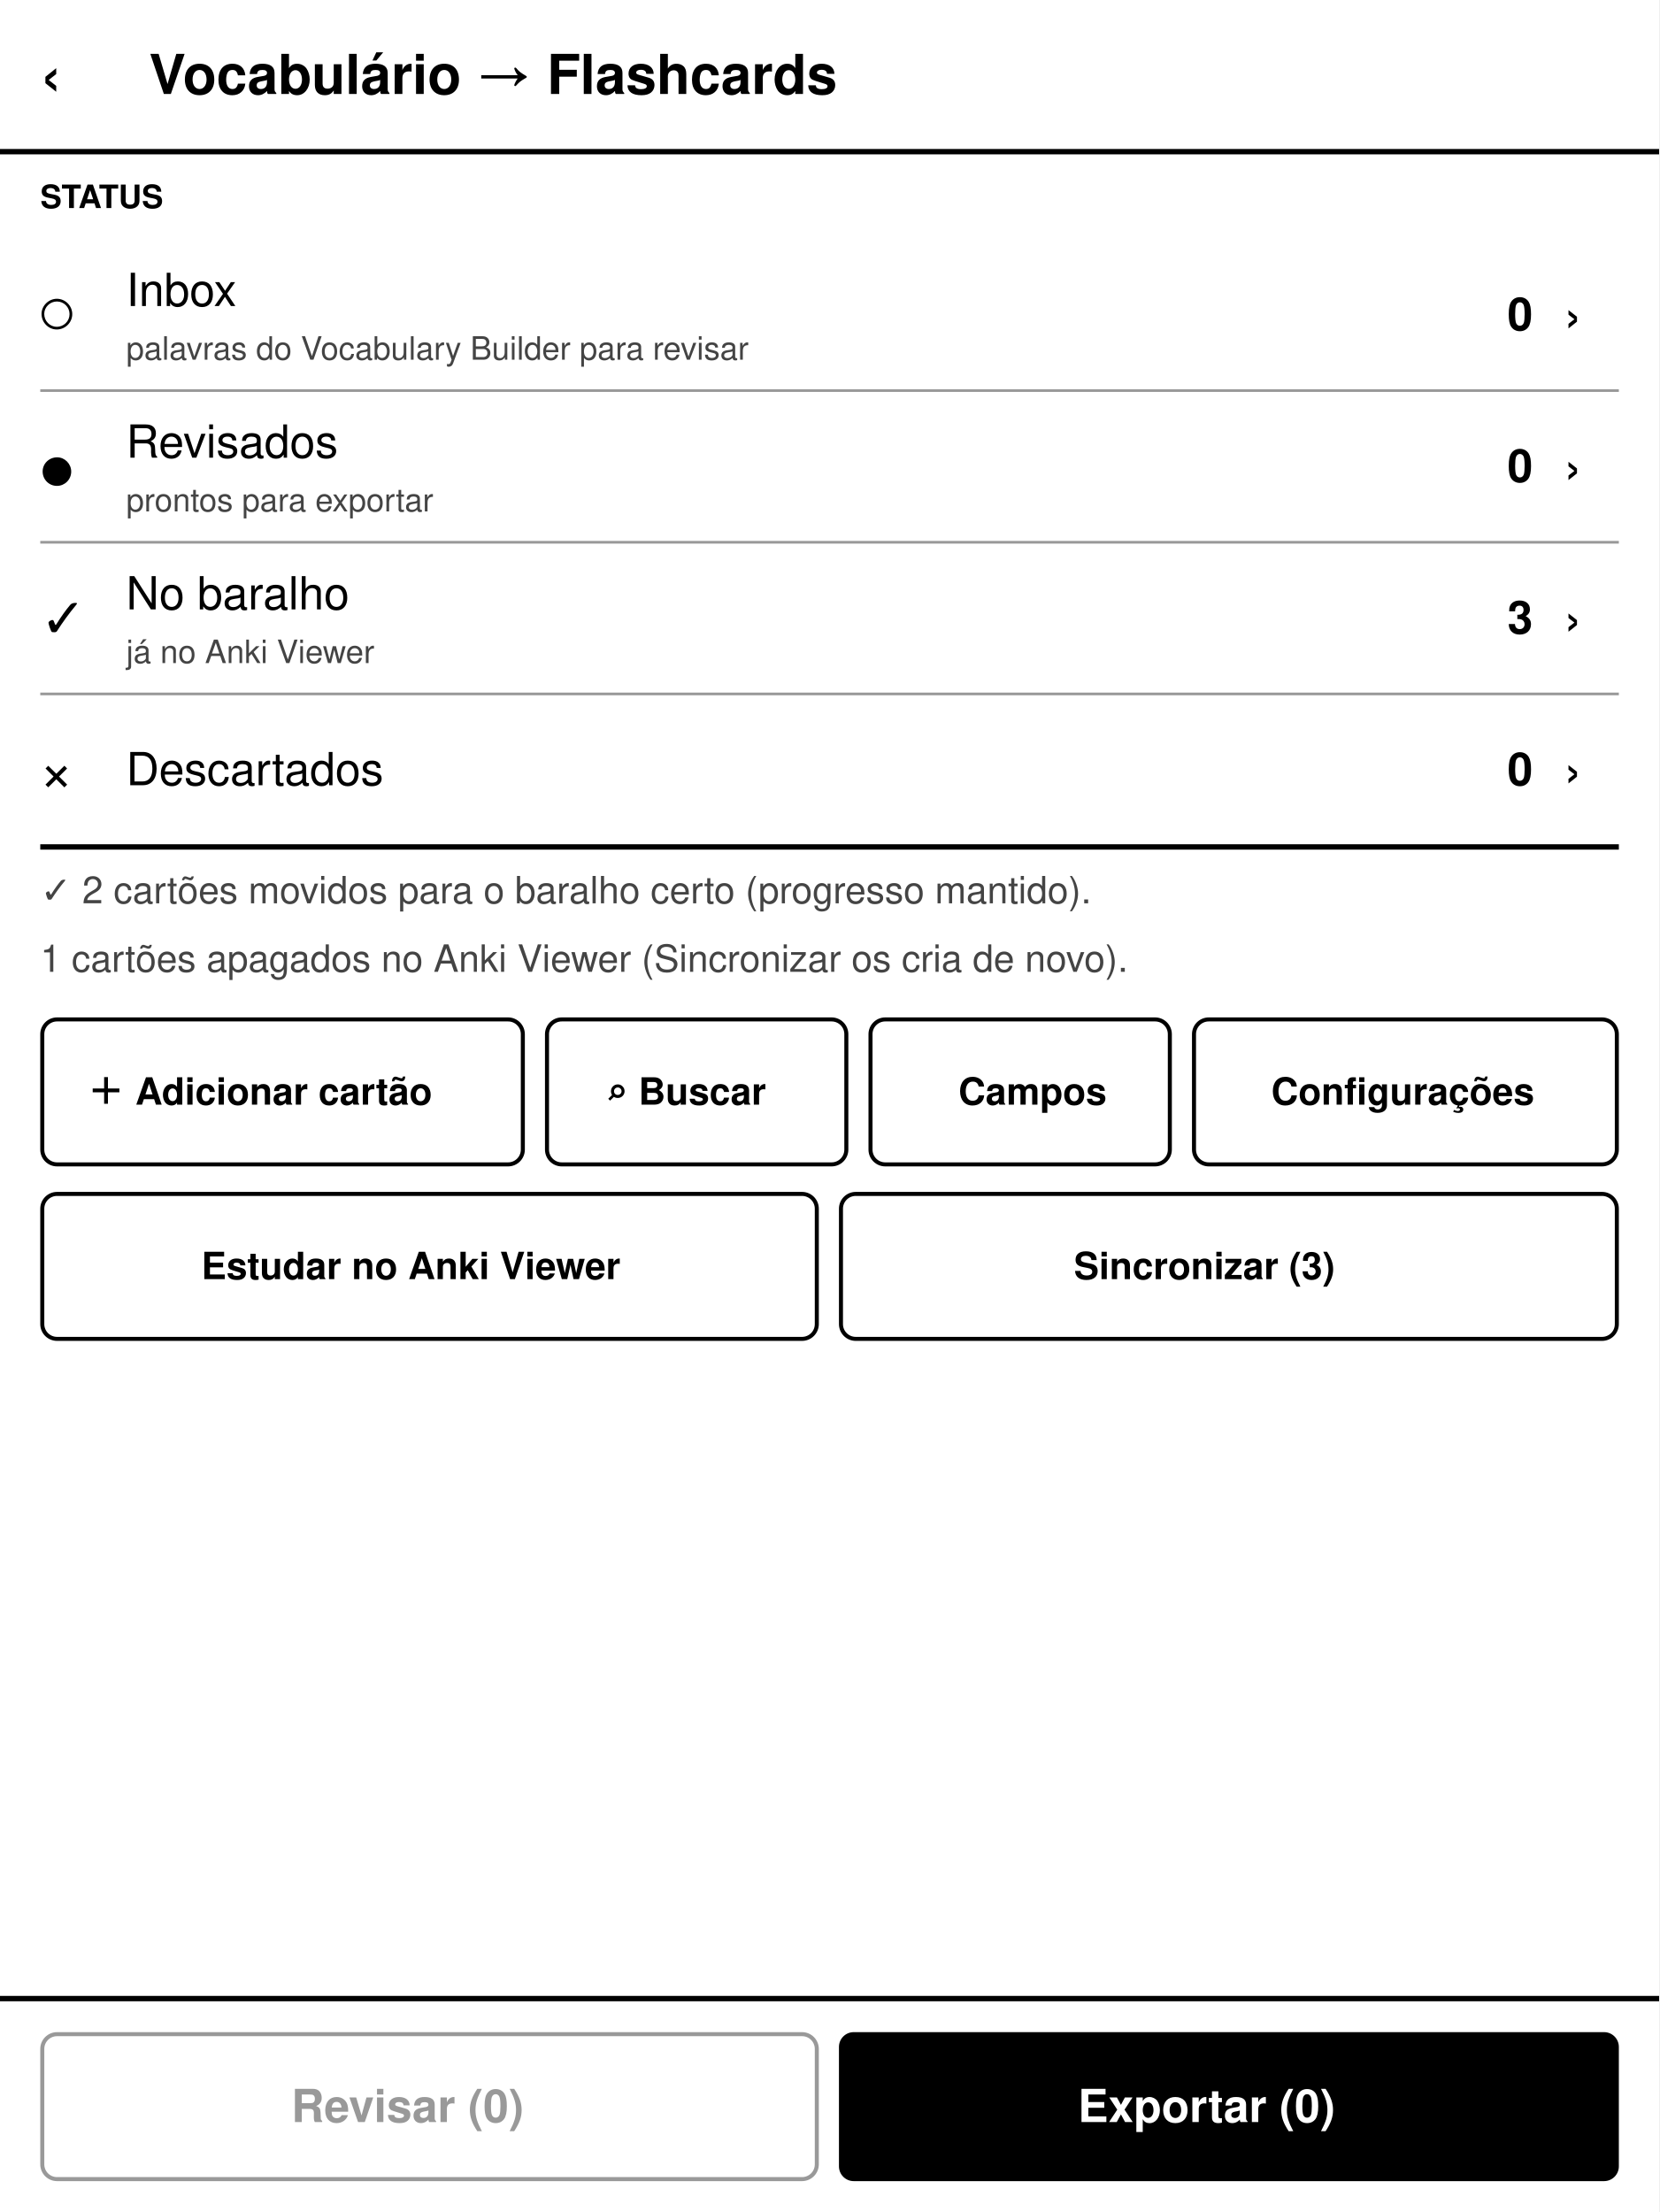
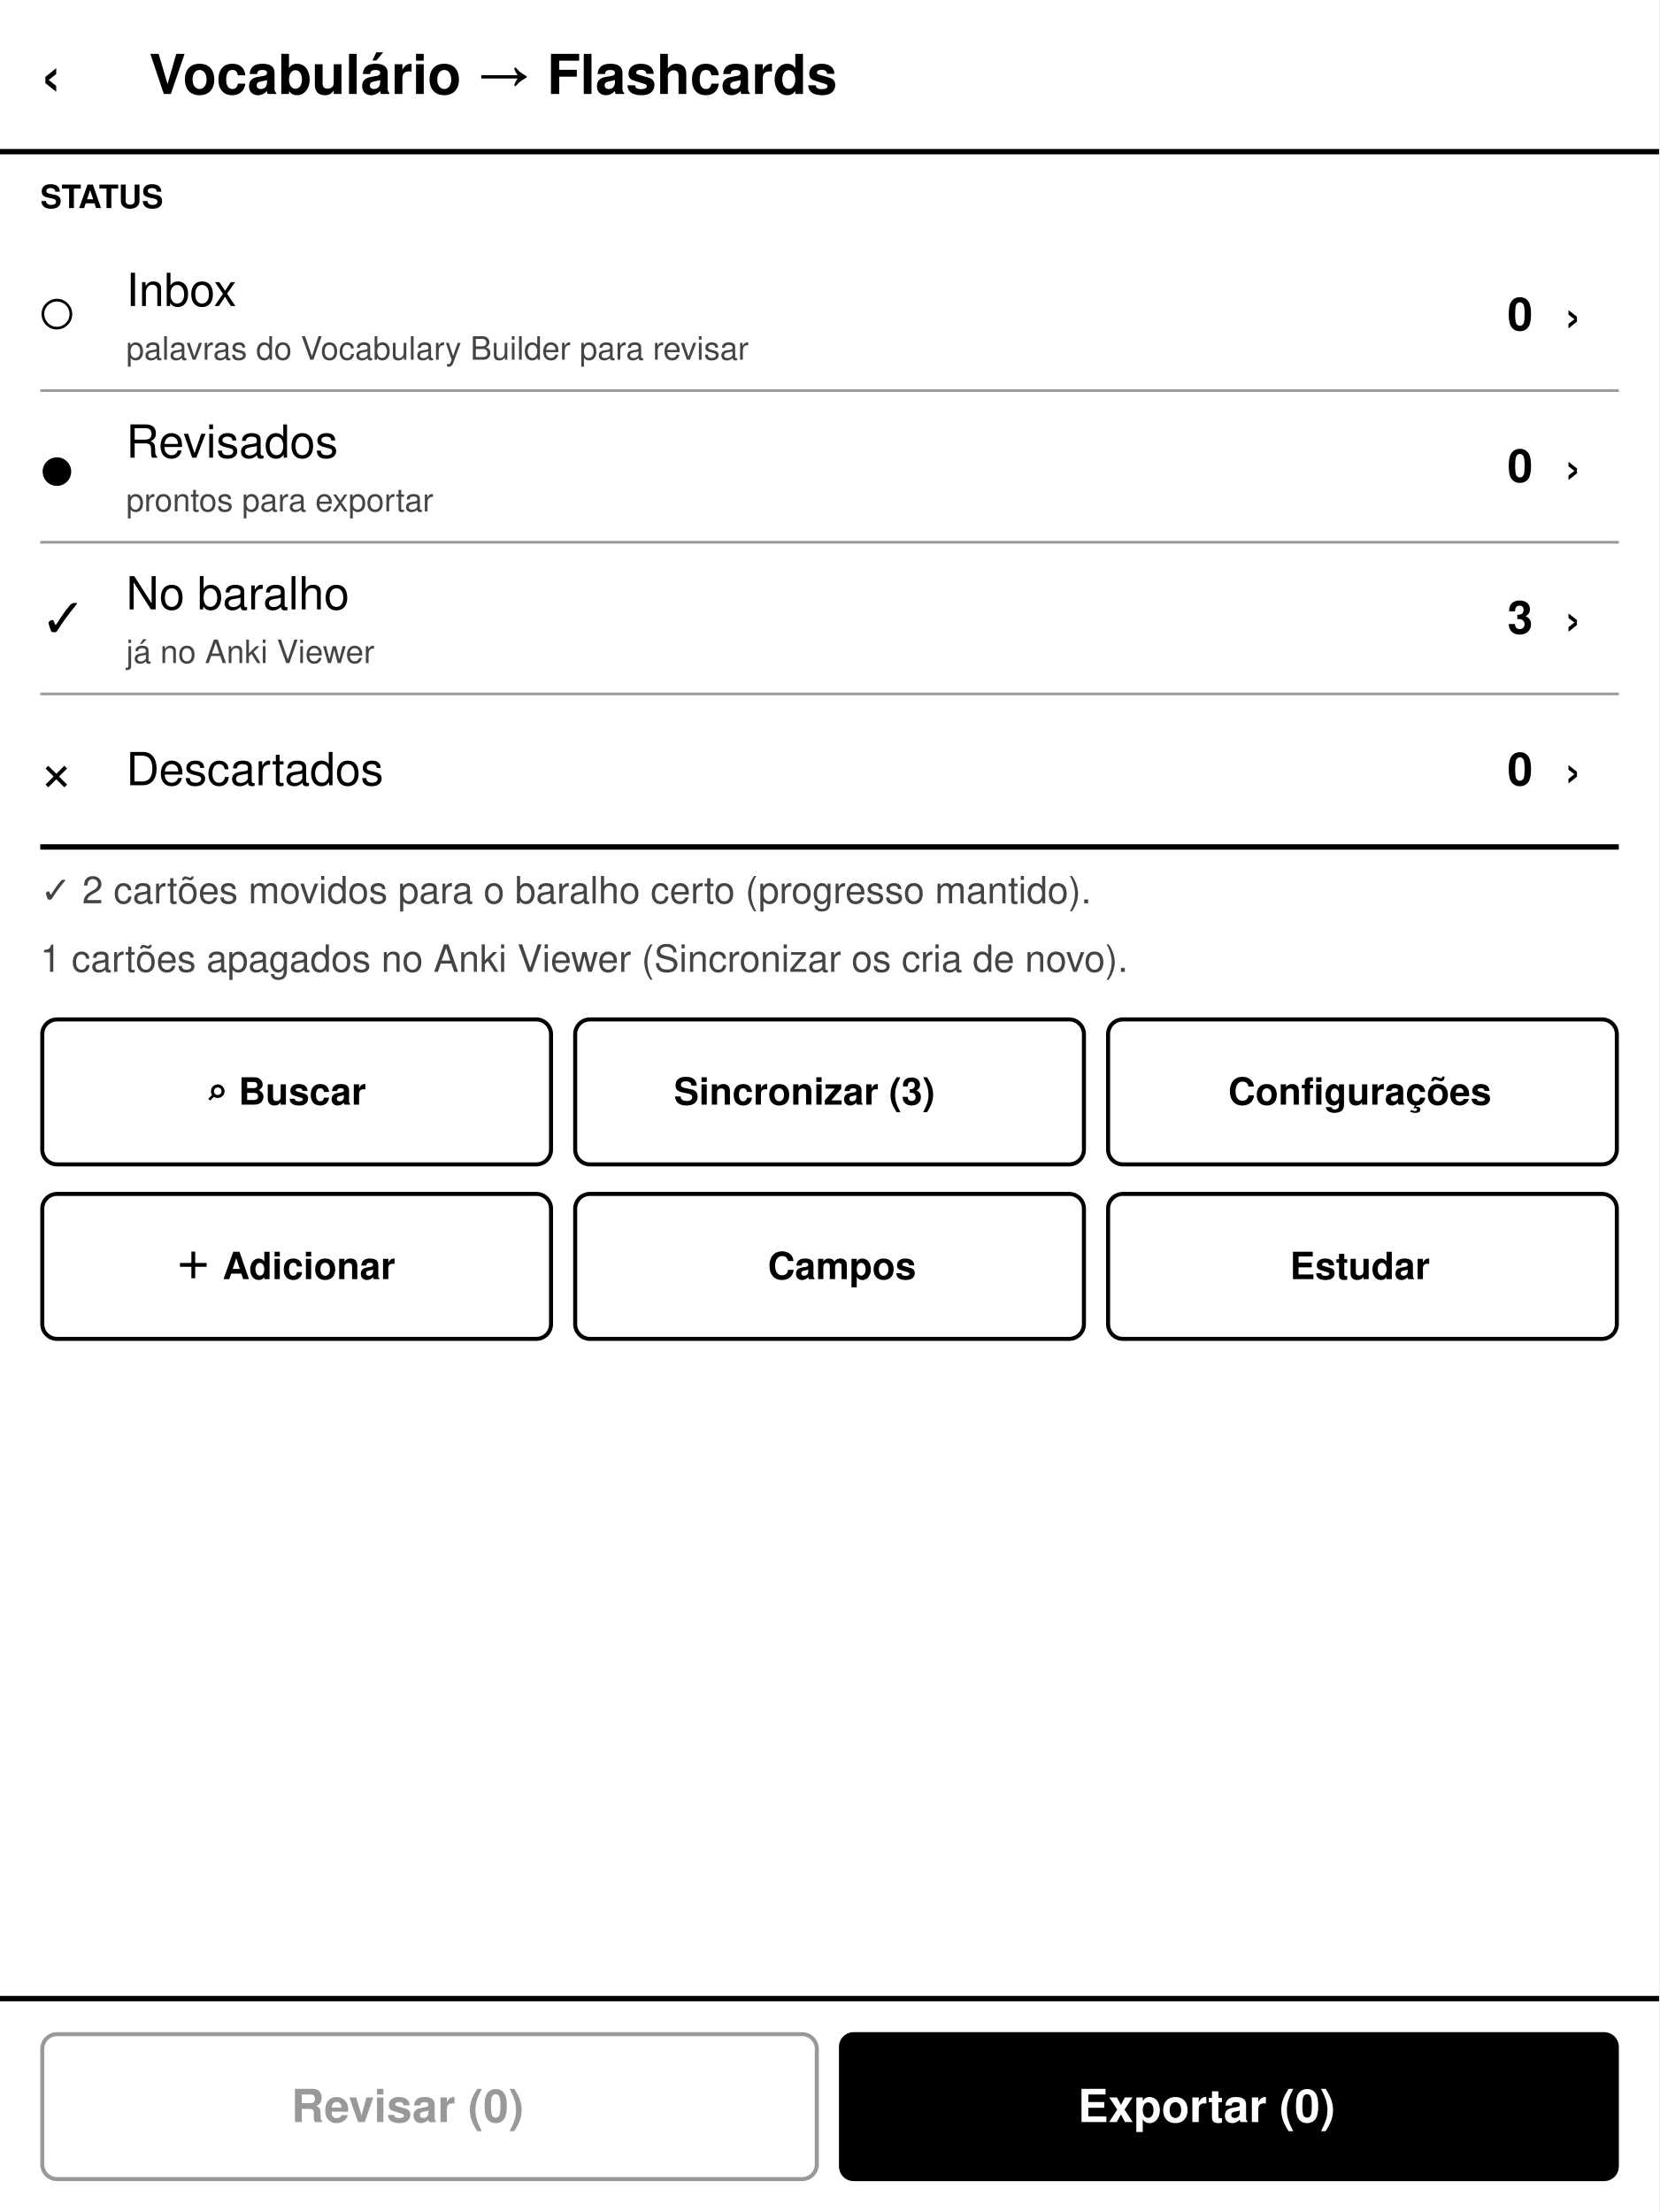
<svg xmlns="http://www.w3.org/2000/svg" width="1236" height="1648" viewBox="0 0 1236 1648" style="background:#fff">
  <rect x="0" y="0" width="1236" height="1648" rx="0" fill="#ffffff" />
  <text x="29" y="74" style="font-family:Helvetica, Arial, sans-serif;font-size:53px" fill="#000000">‹</text>
  <text x="111" y="70" style="font-family:Helvetica, Arial, sans-serif;font-weight:600;font-size:41px" fill="#000000">Vocabulário → Flashcards</text>
  <rect x="0" y="111" width="1236" height="4" fill="#000000" />
  <text x="30" y="155" style="font-family:Helvetica, Arial, sans-serif;font-weight:600;font-size:24px" fill="#000000">STATUS</text>
  <text x="30" y="249" style="font-family:Helvetica, Arial, sans-serif;font-size:41px" fill="#000000">○</text>
  <text x="94" y="228" style="font-family:Helvetica, Arial, sans-serif;font-size:34px" fill="#000000">Inbox</text>
  <text x="94" y="268" style="font-family:Helvetica, Arial, sans-serif;font-size:24px" fill="#444444">palavras do Vocabulary Builder para revisar</text>
  <text x="1123" y="246" style="font-family:Helvetica, Arial, sans-serif;font-weight:600;font-size:34px" fill="#000000">0</text>
  <text x="1165" y="249" style="font-family:Helvetica, Arial, sans-serif;font-size:41px" fill="#000000">›</text>
  <rect x="30" y="290" width="1176" height="2" fill="#999999" />
  <text x="30" y="362" style="font-family:Helvetica, Arial, sans-serif;font-size:41px" fill="#000000">●</text>
  <text x="94" y="341" style="font-family:Helvetica, Arial, sans-serif;font-size:34px" fill="#000000">Revisados</text>
  <text x="94" y="381" style="font-family:Helvetica, Arial, sans-serif;font-size:24px" fill="#444444">prontos para exportar</text>
  <text x="1123" y="359" style="font-family:Helvetica, Arial, sans-serif;font-weight:600;font-size:34px" fill="#000000">0</text>
  <text x="1165" y="362" style="font-family:Helvetica, Arial, sans-serif;font-size:41px" fill="#000000">›</text>
  <rect x="30" y="403" width="1176" height="2" fill="#999999" />
  <text x="30" y="475" style="font-family:Helvetica, Arial, sans-serif;font-size:41px" fill="#000000">✓</text>
  <text x="94" y="454" style="font-family:Helvetica, Arial, sans-serif;font-size:34px" fill="#000000">No baralho</text>
  <text x="94" y="494" style="font-family:Helvetica, Arial, sans-serif;font-size:24px" fill="#444444">já no Anki Viewer</text>
  <text x="1123" y="472" style="font-family:Helvetica, Arial, sans-serif;font-weight:600;font-size:34px" fill="#000000">3</text>
  <text x="1165" y="475" style="font-family:Helvetica, Arial, sans-serif;font-size:41px" fill="#000000">›</text>
  <rect x="30" y="516" width="1176" height="2" fill="#999999" />
  <text x="30" y="588" style="font-family:Helvetica, Arial, sans-serif;font-size:41px" fill="#000000">×</text>
  <text x="94" y="585" style="font-family:Helvetica, Arial, sans-serif;font-size:34px" fill="#000000">Descartados</text>
  <text x="1123" y="585" style="font-family:Helvetica, Arial, sans-serif;font-weight:600;font-size:34px" fill="#000000">0</text>
  <text x="1165" y="588" style="font-family:Helvetica, Arial, sans-serif;font-size:41px" fill="#000000">›</text>
  <rect x="30" y="629" width="1176" height="4" fill="#000000" />
  <text x="30" y="673" text-anchor="start" style="font-family:Helvetica, Arial, sans-serif;font-size:28px" fill="#444444">✓ 2 cartões movidos para o baralho certo (progresso mantido).</text>
  <text x="30" y="724" text-anchor="start" style="font-family:Helvetica, Arial, sans-serif;font-size:28px" fill="#444444">1 cartões apagados no Anki Viewer (Sincronizar os cria de novo).</text>
-   <rect x="30" y="758" width="361" height="111" rx="11" fill="#ffffff" />
-   <rect x="31.5" y="759.5" width="358.0" height="108.0" rx="11" fill="none" stroke="#000000" stroke-width="3" />
-   <text x="65" y="823" style="font-family:Helvetica, Arial, sans-serif;font-weight:600;font-size:28px" fill="#000000">＋ Adicionar cartão</text>
-   <rect x="406" y="758" width="226" height="111" rx="11" fill="#ffffff" />
-   <rect x="407.5" y="759.5" width="223.0" height="108.0" rx="11" fill="none" stroke="#000000" stroke-width="3" />
-   <text x="451" y="823" style="font-family:Helvetica, Arial, sans-serif;font-weight:600;font-size:28px" fill="#000000">⌕ Buscar</text>
-   <rect x="647" y="758" width="226" height="111" rx="11" fill="#ffffff" />
-   <rect x="648.5" y="759.5" width="223.0" height="108.0" rx="11" fill="none" stroke="#000000" stroke-width="3" />
-   <text x="714" y="823" style="font-family:Helvetica, Arial, sans-serif;font-weight:600;font-size:28px" fill="#000000">Campos</text>
-   <rect x="888" y="758" width="318" height="111" rx="11" fill="#ffffff" />
-   <rect x="889.5" y="759.5" width="315.0" height="108.0" rx="11" fill="none" stroke="#000000" stroke-width="3" />
-   <text x="947" y="823" style="font-family:Helvetica, Arial, sans-serif;font-weight:600;font-size:28px" fill="#000000">Configurações</text>
-   <rect x="30" y="888" width="580" height="111" rx="11" fill="#ffffff" />
-   <rect x="31.5" y="889.5" width="577.0" height="108.0" rx="11" fill="none" stroke="#000000" stroke-width="3" />
-   <text x="150" y="953" style="font-family:Helvetica, Arial, sans-serif;font-weight:600;font-size:28px" fill="#000000">Estudar no Anki Viewer</text>
-   <rect x="625" y="888" width="581" height="111" rx="11" fill="#ffffff" />
-   <rect x="626.5" y="889.5" width="578.0" height="108.0" rx="11" fill="none" stroke="#000000" stroke-width="3" />
-   <text x="800" y="953" style="font-family:Helvetica, Arial, sans-serif;font-weight:600;font-size:28px" fill="#000000">Sincronizar (3)</text>
+   <rect x="30" y="758" width="382" height="111" rx="11" fill="#ffffff" />
+   <rect x="31.5" y="759.5" width="379.0" height="108.0" rx="11" fill="none" stroke="#000000" stroke-width="3" />
+   <text x="153" y="823" style="font-family:Helvetica, Arial, sans-serif;font-weight:600;font-size:28px" fill="#000000">⌕ Buscar</text>
+   <rect x="427" y="758" width="382" height="111" rx="11" fill="#ffffff" />
+   <rect x="428.5" y="759.5" width="379.0" height="108.0" rx="11" fill="none" stroke="#000000" stroke-width="3" />
+   <text x="502" y="823" style="font-family:Helvetica, Arial, sans-serif;font-weight:600;font-size:28px" fill="#000000">Sincronizar (3)</text>
+   <rect x="824" y="758" width="382" height="111" rx="11" fill="#ffffff" />
+   <rect x="825.5" y="759.5" width="379.0" height="108.0" rx="11" fill="none" stroke="#000000" stroke-width="3" />
+   <text x="915" y="823" style="font-family:Helvetica, Arial, sans-serif;font-weight:600;font-size:28px" fill="#000000">Configurações</text>
+   <rect x="30" y="888" width="382" height="111" rx="11" fill="#ffffff" />
+   <rect x="31.5" y="889.5" width="379.0" height="108.0" rx="11" fill="none" stroke="#000000" stroke-width="3" />
+   <text x="130" y="953" style="font-family:Helvetica, Arial, sans-serif;font-weight:600;font-size:28px" fill="#000000">＋ Adicionar</text>
+   <rect x="427" y="888" width="382" height="111" rx="11" fill="#ffffff" />
+   <rect x="428.5" y="889.5" width="379.0" height="108.0" rx="11" fill="none" stroke="#000000" stroke-width="3" />
+   <text x="572" y="953" style="font-family:Helvetica, Arial, sans-serif;font-weight:600;font-size:28px" fill="#000000">Campos</text>
+   <rect x="824" y="888" width="382" height="111" rx="11" fill="#ffffff" />
+   <rect x="825.5" y="889.5" width="379.0" height="108.0" rx="11" fill="none" stroke="#000000" stroke-width="3" />
+   <text x="961" y="953" style="font-family:Helvetica, Arial, sans-serif;font-weight:600;font-size:28px" fill="#000000">Estudar</text>
  <rect x="0" y="1487" width="1236" height="4" fill="#000000" />
  <rect x="30" y="1514" width="580" height="111" rx="11" fill="#ffffff" />
  <rect x="31.5" y="1515.5" width="577.0" height="108.0" rx="11" fill="none" stroke="#999999" stroke-width="3" />
  <text x="217" y="1581" style="font-family:Helvetica, Arial, sans-serif;font-weight:600;font-size:34px" fill="#999999">Revisar (0)</text>
  <rect x="625" y="1514" width="581" height="111" rx="11" fill="#000000" />
  <text x="803" y="1581" style="font-family:Helvetica, Arial, sans-serif;font-weight:600;font-size:34px" fill="#ffffff">Exportar (0)</text>
</svg>
